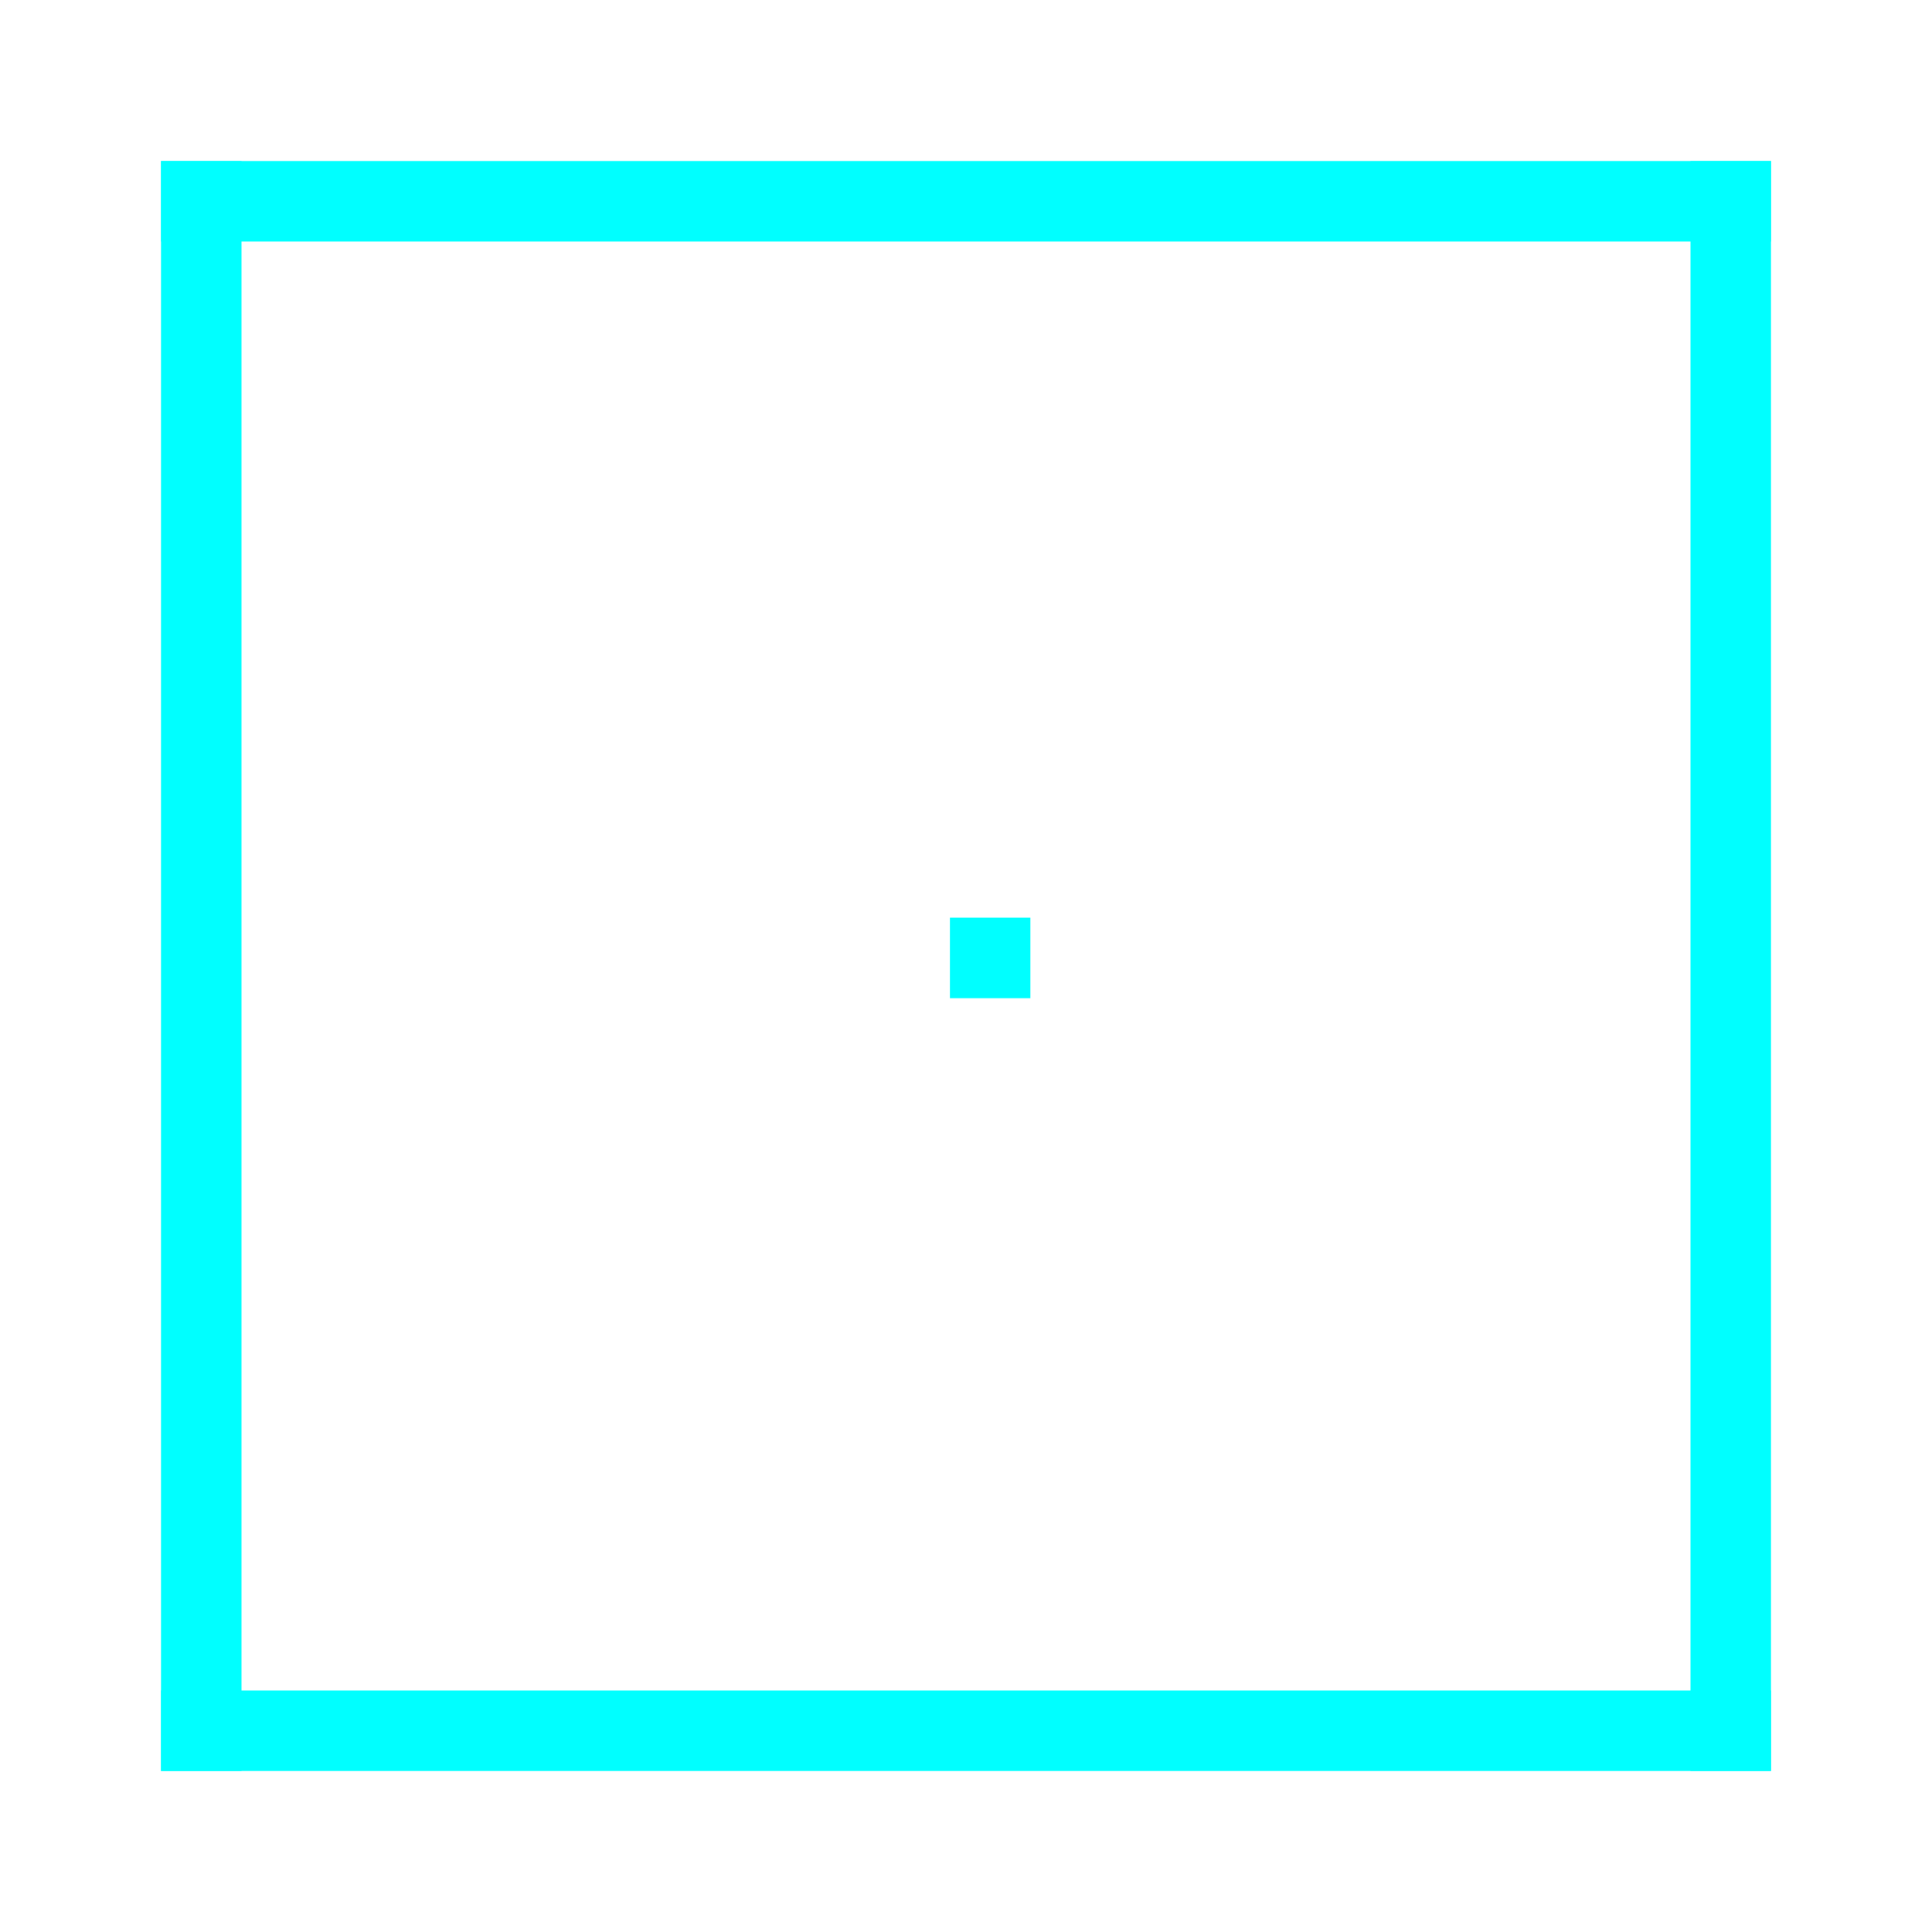
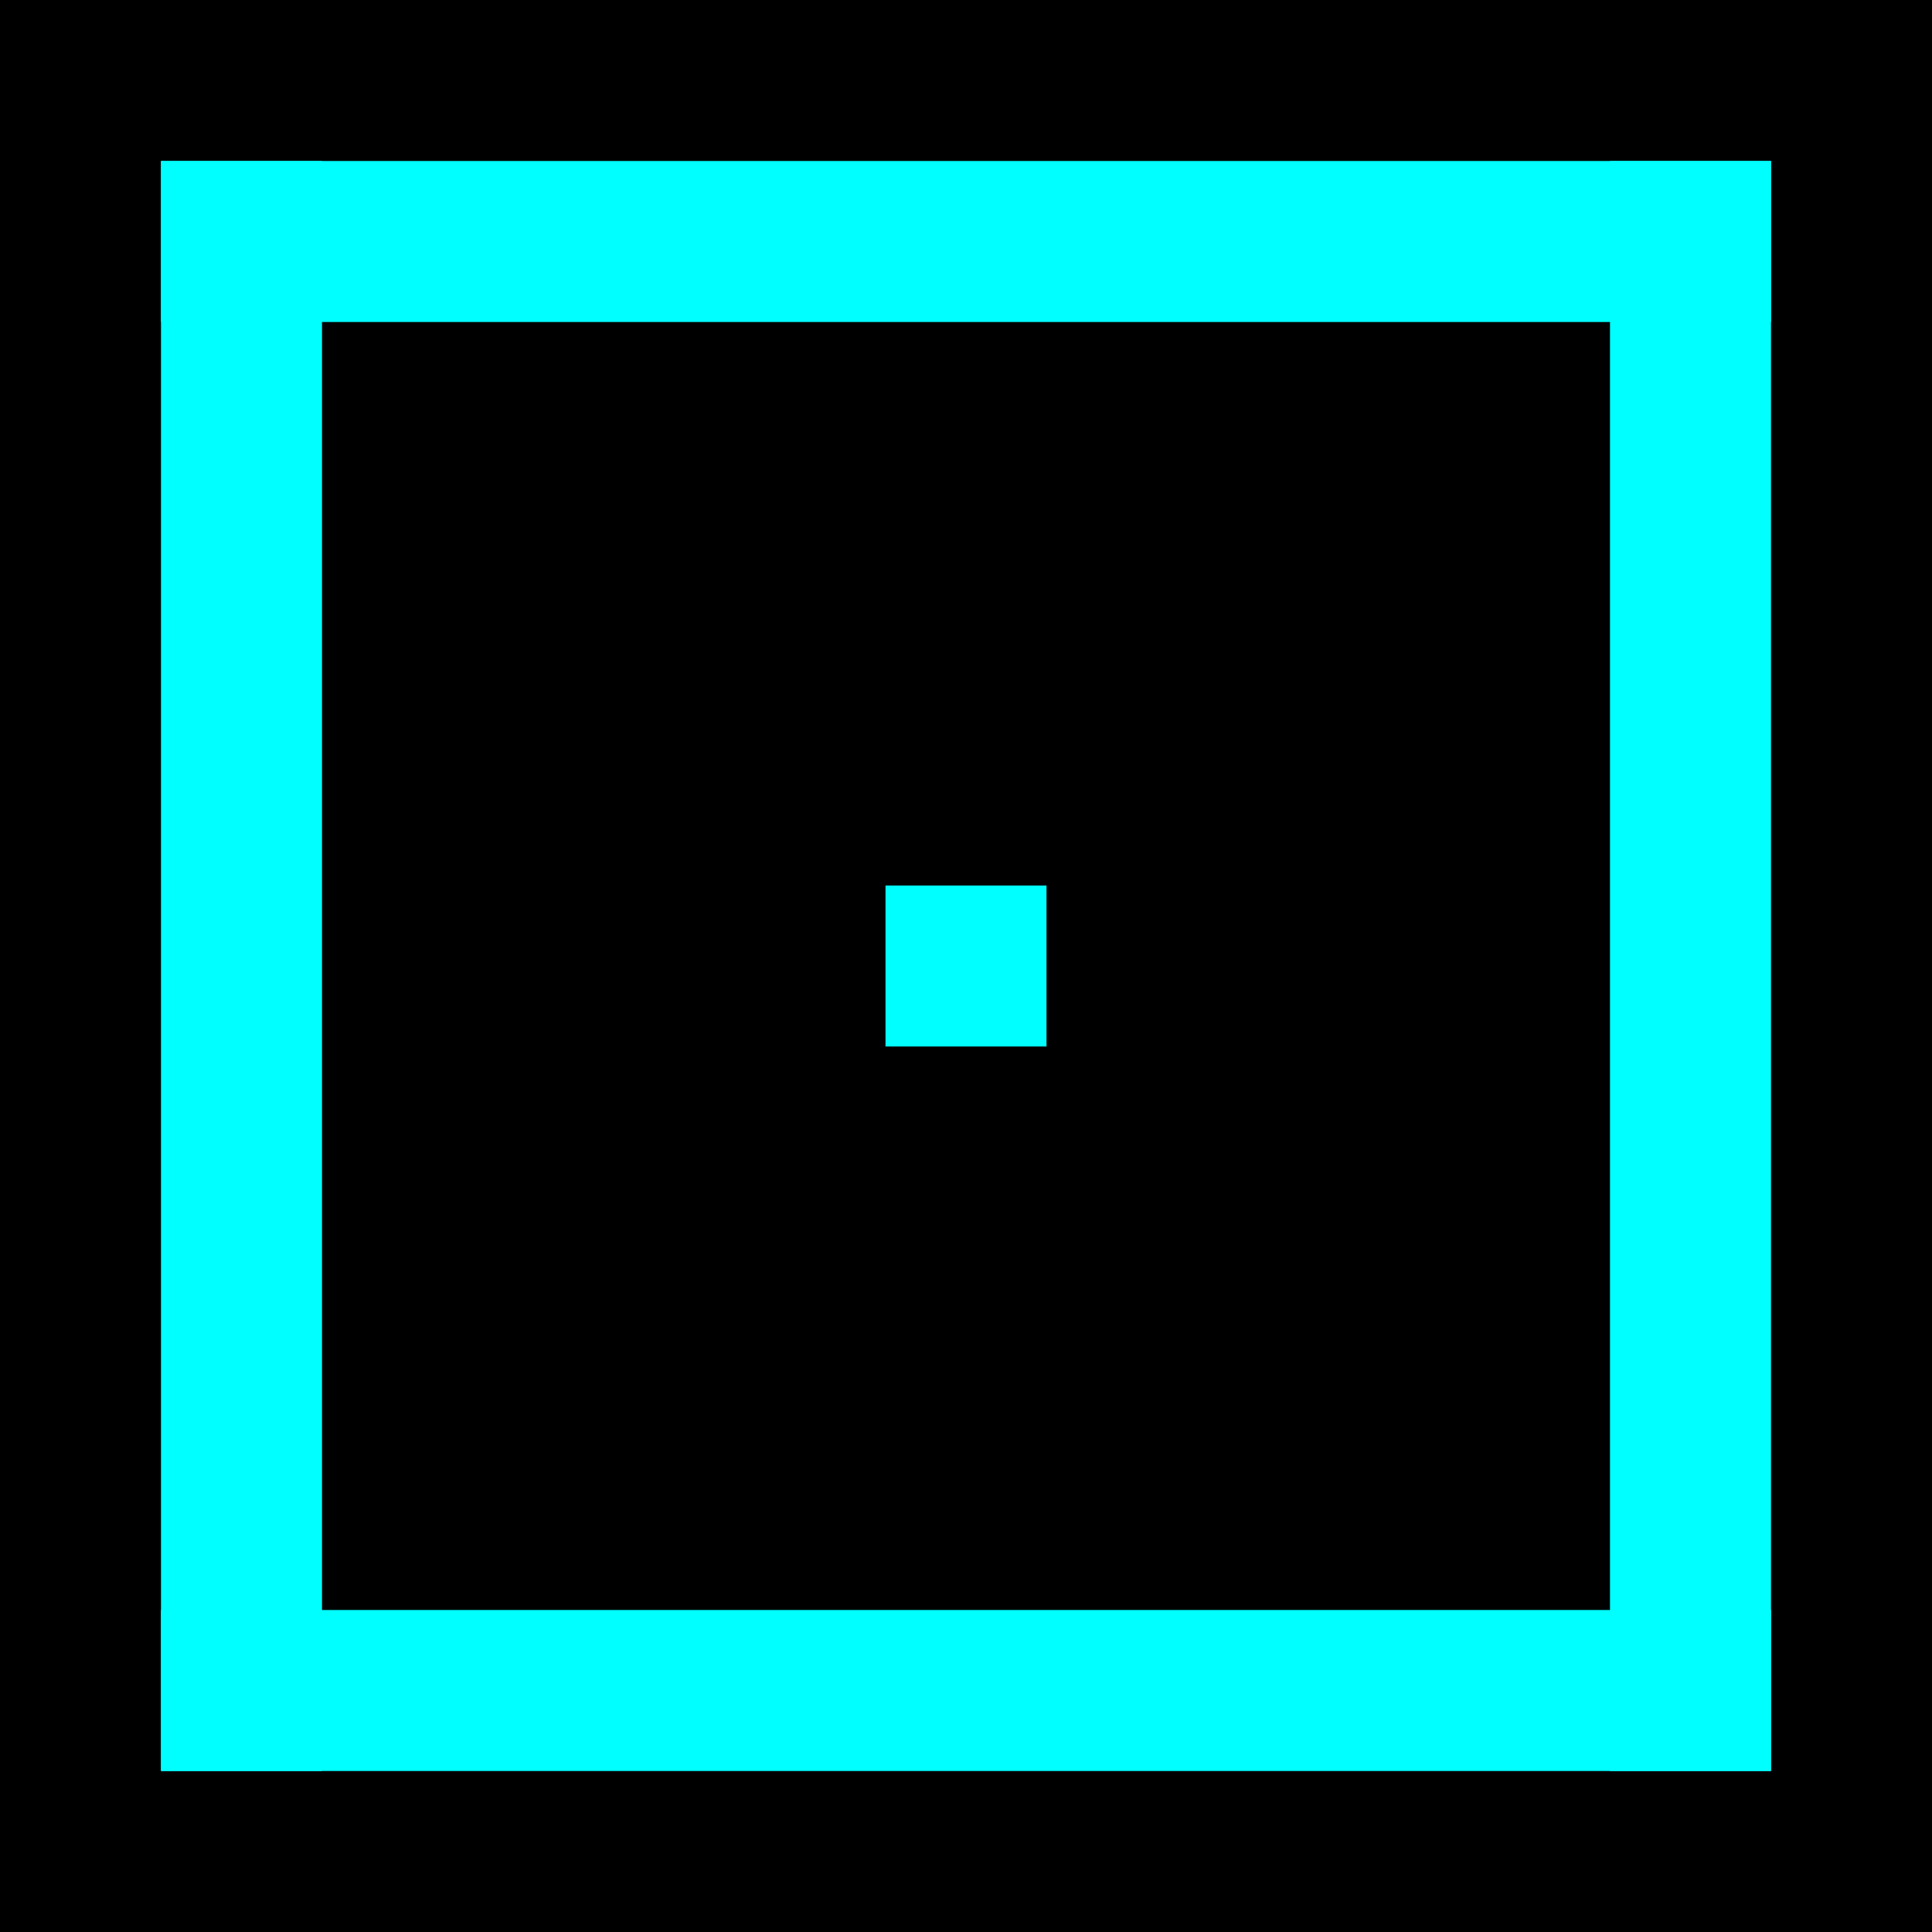
<svg xmlns="http://www.w3.org/2000/svg" width="12mm" height="12mm" viewBox="0 0 12 12" version="1.1" id="svg5">
  <defs id="defs2" />
-   <g id="layer1">
-     <g id="active-center" transform="translate(-29,-24)" style="fill:#00ffff;opacity:1">
-       <rect style="fill:#00ffff;fill-opacity:1;stroke:none;stroke-width:0.084;stroke-opacity:1" id="rect55" width="0.5" height="10" x="30" y="25" />
-       <rect style="fill:#00ffff;fill-opacity:1;stroke:none;stroke-width:0.084;stroke-opacity:1" id="rect55-7" width="0.5" height="10" x="39.5" y="25" />
-       <rect style="fill:#00ffff;fill-opacity:1;stroke:#4c22b4;stroke-width:0;stroke-miterlimit:4;stroke-dasharray:none;stroke-opacity:1" id="rect55-3" width="10" height="0.5" x="30" y="25" />
-       <rect style="fill:#00ffff;fill-opacity:1;stroke:#4c22b4;stroke-width:0;stroke-miterlimit:4;stroke-dasharray:none;stroke-opacity:1" id="rect55-3-5" width="0.5" height="0.5" x="34.9" y="29.7" />
-       <rect style="fill:#00ffff;fill-opacity:1;stroke:#4c22b4;stroke-width:0;stroke-miterlimit:4;stroke-dasharray:none;stroke-opacity:1" id="rect55-3-6" width="10" height="0.5" x="30" y="34.5" />
-     </g>
-     <rect style="fill:#0000ff;fill-opacity:0;stroke-width:0.265" id="rect1028" width="10.126" height="9.39" x="17.034" y="10.664" />
+   <g id="active-center">
+     <rect style="fill:#000000;stroke-width:0.276;stroke-miterlimit:0;paint-order:fill markers stroke" id="rect305" width="12" height="12" x="8.8462819e-09" y="0" />
+     <rect style="fill:#000000;stroke-width:0.265;stroke-miterlimit:0;paint-order:fill markers stroke" id="rect936" width="10" height="10" x="0.522" y="1" transform="translate(0.4777323)" />
+     <rect style="fill:#00ffff;fill-opacity:1;stroke:none;stroke-width:0.118;stroke-opacity:1" id="rect55" width="1" height="10" x="1" y="1" />
+     <rect style="fill:#00ffff;fill-opacity:1;stroke:none;stroke-width:0.118;stroke-opacity:1" id="rect55-7" width="1" height="10" x="10" y="1" />
+     <rect style="fill:#00ffff;fill-opacity:1;stroke:#4c22b4;stroke-width:0;stroke-miterlimit:4;stroke-dasharray:none;stroke-opacity:1" id="rect55-3" width="10" height="1" x="1" y="1" />
+     <rect style="fill:#00ffff;fill-opacity:1;stroke:none;stroke-width:0;stroke-miterlimit:4;stroke-dasharray:none;stroke-opacity:1" id="rect55-3-5" width="1" height="1" x="5.5" y="-6.5" transform="rotate(90)" />
+     <rect style="fill:#00ffff;fill-opacity:1;stroke:#4c22b4;stroke-width:0;stroke-miterlimit:4;stroke-dasharray:none;stroke-opacity:1" id="rect55-3-6" width="10" height="1" x="1" y="10" />
+   </g>
+   <g id="hover-center" transform="translate(12.87042)">
+     <rect style="fill:#000000;stroke-width:0.276;stroke-miterlimit:0;paint-order:fill markers stroke" id="rect305-6" width="12" height="12" x="8.8462819e-09" y="0" />
+     <rect style="fill:#007d7d;stroke-width:0.265;stroke-miterlimit:0;paint-order:fill markers stroke" id="rect936-7" width="10" height="10" x="0.522" y="1" transform="translate(0.4777323)" />
+     <rect style="fill:#00ffff;fill-opacity:1;stroke:none;stroke-width:0.118;stroke-opacity:1" id="rect55-5" width="1" height="10" x="1" y="1" />
+     <rect style="fill:#00ffff;fill-opacity:1;stroke:none;stroke-width:0.118;stroke-opacity:1" id="rect55-7-3" width="1" height="10" x="10" y="1" />
+     <rect style="fill:#00ffff;fill-opacity:1;stroke:#4c22b4;stroke-width:0;stroke-miterlimit:4;stroke-dasharray:none;stroke-opacity:1" id="rect55-3-56" width="10" height="1" x="1" y="1" />
+     <rect style="fill:#00ffff;fill-opacity:1;stroke:none;stroke-width:0;stroke-miterlimit:4;stroke-dasharray:none;stroke-opacity:1" id="rect55-3-5-2" width="1" height="1" x="5.5" y="-6.5" transform="rotate(90)" />
+     <rect style="fill:#00ffff;fill-opacity:1;stroke:#4c22b4;stroke-width:0;stroke-miterlimit:4;stroke-dasharray:none;stroke-opacity:1" id="rect55-3-6-9" width="10" height="1" x="1" y="10" />
+   </g>
+   <g id="pressed-center" transform="translate(25.84085)">
+     <rect style="fill:#000000;stroke-width:0.276;stroke-miterlimit:0;paint-order:fill markers stroke" id="rect305-2" width="12" height="12" x="8.8462819e-09" y="0" />
+     <rect style="fill:#00afaf;stroke-width:0.265;stroke-miterlimit:0;paint-order:fill markers stroke" id="rect936-70" width="10" height="10" x="0.522" y="1" transform="translate(0.4777323)" />
+     <rect style="fill:#00ffff;fill-opacity:1;stroke:none;stroke-width:0.118;stroke-opacity:1" id="rect55-9" width="1" height="10" x="1" y="1" />
+     <rect style="fill:#00ffff;fill-opacity:1;stroke:none;stroke-width:0.118;stroke-opacity:1" id="rect55-7-36" width="1" height="10" x="10" y="1" />
+     <rect style="fill:#00ffff;fill-opacity:1;stroke:#4c22b4;stroke-width:0;stroke-miterlimit:4;stroke-dasharray:none;stroke-opacity:1" id="rect55-3-0" width="10" height="1" x="1" y="1" />
+     <rect style="fill:#00ffff;fill-opacity:1;stroke:none;stroke-width:0;stroke-miterlimit:4;stroke-dasharray:none;stroke-opacity:1" id="rect55-3-5-6" width="1" height="1" x="5.5" y="-6.5" transform="rotate(90)" />
+     <rect style="fill:#00ffff;fill-opacity:1;stroke:#4c22b4;stroke-width:0;stroke-miterlimit:4;stroke-dasharray:none;stroke-opacity:1" id="rect55-3-6-2" width="10" height="1" x="1" y="10" />
  </g>
</svg>
